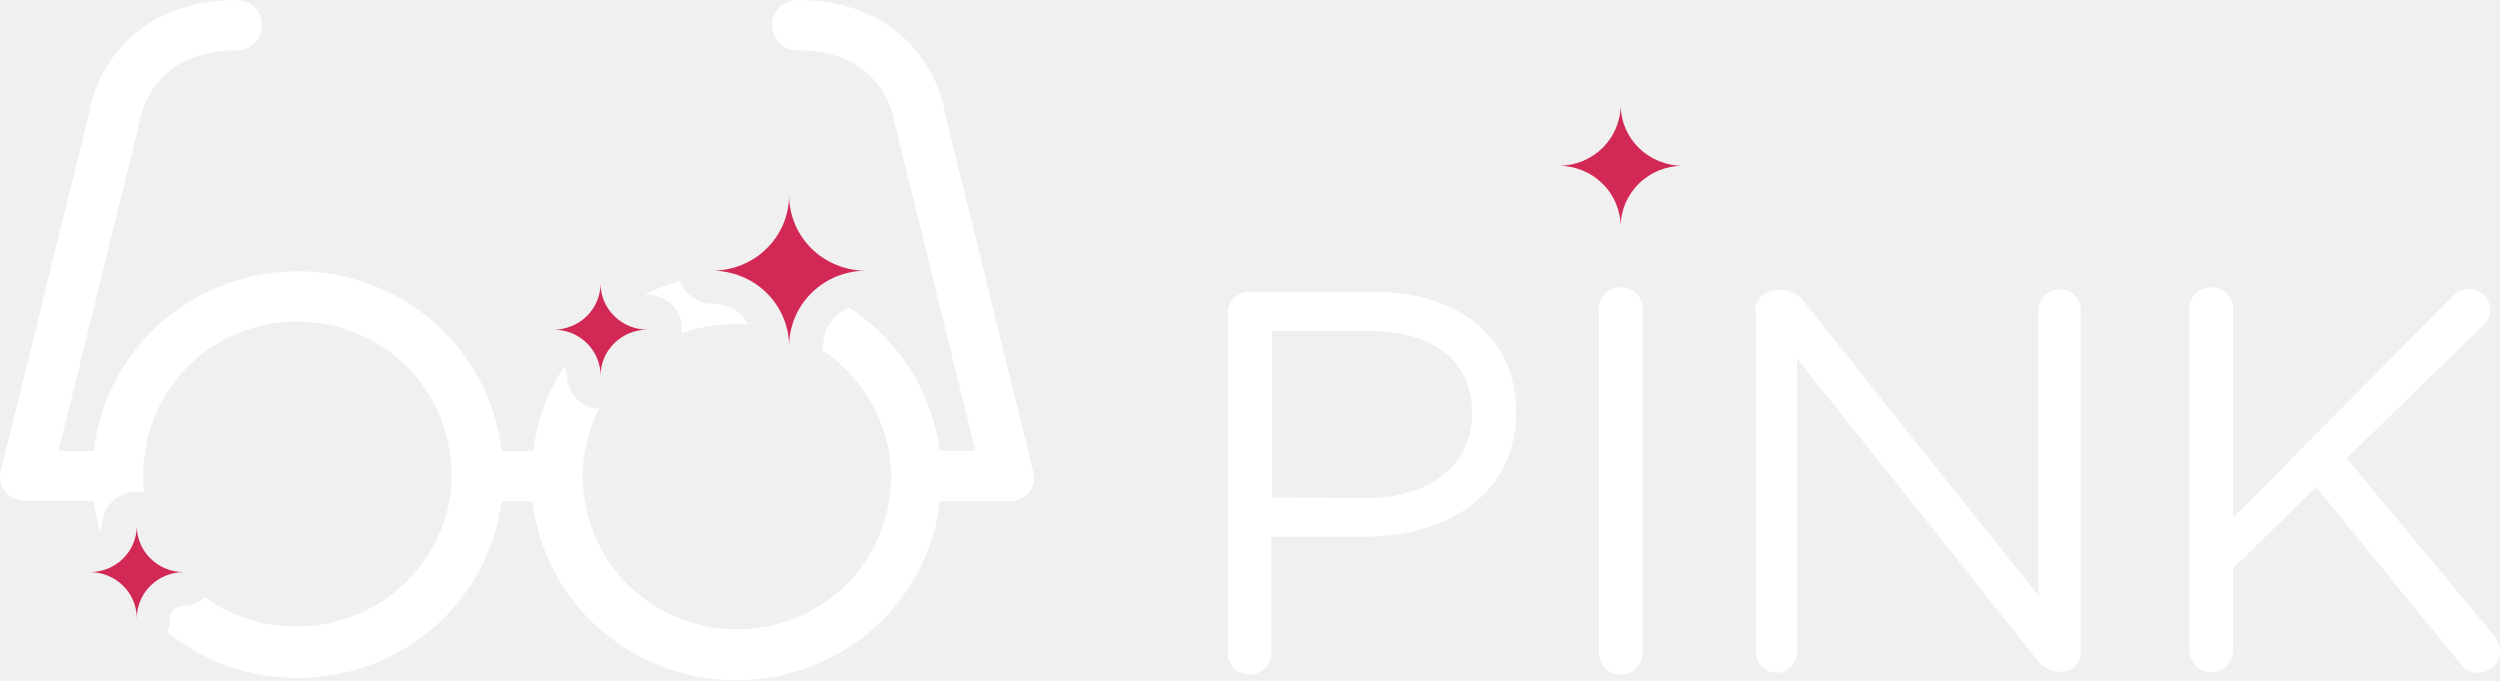
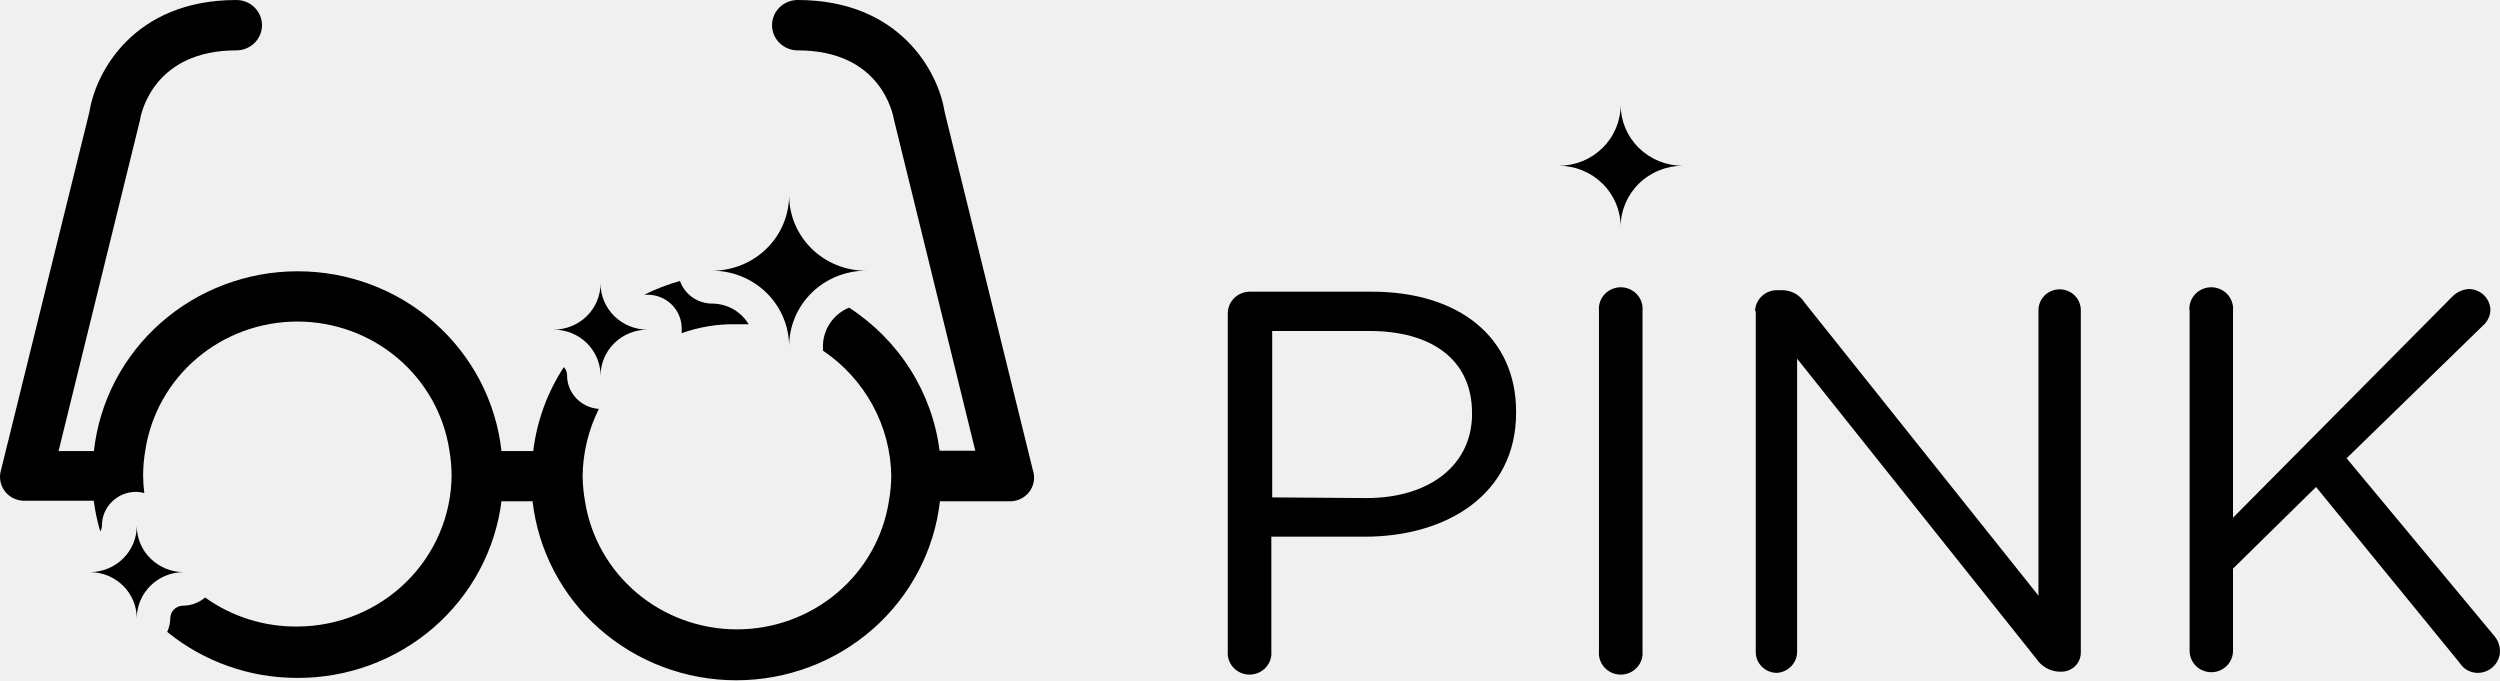
- <svg xmlns="http://www.w3.org/2000/svg" width="147" height="40" viewBox="0 0 147 40" fill="none">
-   <path d="M72.193 18.425C72.193 18.092 72.326 17.773 72.562 17.535C72.799 17.297 73.12 17.159 73.459 17.151H80.67C85.783 17.151 89.147 19.827 89.147 24.211V24.27C89.147 29.069 85.07 31.557 80.248 31.557H74.754V38.291C74.77 38.466 74.749 38.642 74.692 38.808C74.634 38.974 74.543 39.127 74.422 39.256C74.302 39.386 74.155 39.489 73.992 39.56C73.829 39.63 73.652 39.667 73.474 39.667C73.295 39.667 73.119 39.63 72.956 39.56C72.793 39.489 72.646 39.386 72.525 39.256C72.405 39.127 72.313 38.974 72.256 38.808C72.199 38.642 72.177 38.466 72.193 38.291V18.425ZM80.349 29.286C84.095 29.286 86.556 27.311 86.556 24.349V24.29C86.556 21.111 84.135 19.462 80.53 19.462H74.805V29.247L80.349 29.286Z" fill="white" />
-   <path d="M94.019 18.267C94.003 18.092 94.024 17.916 94.082 17.75C94.139 17.584 94.231 17.431 94.351 17.302C94.471 17.173 94.618 17.069 94.781 16.999C94.944 16.928 95.121 16.891 95.299 16.891C95.478 16.891 95.654 16.928 95.817 16.999C95.981 17.069 96.127 17.173 96.248 17.302C96.368 17.431 96.46 17.584 96.517 17.75C96.574 17.916 96.596 18.092 96.58 18.267V38.291C96.596 38.466 96.574 38.642 96.517 38.808C96.46 38.974 96.368 39.127 96.248 39.256C96.127 39.386 95.981 39.489 95.817 39.56C95.654 39.63 95.478 39.667 95.299 39.667C95.121 39.667 94.944 39.63 94.781 39.56C94.618 39.489 94.471 39.386 94.351 39.256C94.231 39.127 94.139 38.974 94.082 38.808C94.024 38.642 94.003 38.466 94.019 38.291V18.267Z" fill="white" />
-   <path d="M103.199 18.297C103.206 17.97 103.343 17.659 103.579 17.429C103.815 17.199 104.132 17.067 104.464 17.062H104.816C105.077 17.067 105.332 17.137 105.559 17.265C105.785 17.392 105.975 17.574 106.111 17.793L119.862 35.023V18.237C119.862 17.913 119.993 17.601 120.226 17.372C120.46 17.142 120.777 17.013 121.107 17.013C121.437 17.013 121.754 17.142 121.988 17.372C122.221 17.601 122.352 17.913 122.352 18.237V38.331C122.358 38.484 122.332 38.636 122.275 38.778C122.219 38.921 122.134 39.051 122.025 39.16C121.916 39.269 121.785 39.355 121.641 39.413C121.497 39.47 121.343 39.499 121.187 39.496H121.057C120.79 39.478 120.531 39.399 120.301 39.265C120.071 39.131 119.876 38.947 119.731 38.726L105.67 21.091V38.331C105.667 38.649 105.541 38.954 105.317 39.184C105.093 39.413 104.788 39.55 104.464 39.565C104.136 39.56 103.823 39.427 103.593 39.196C103.363 38.965 103.236 38.654 103.239 38.331V18.297H103.199Z" fill="white" />
-   <path d="M128.74 18.267C128.724 18.092 128.746 17.916 128.803 17.75C128.86 17.584 128.952 17.431 129.072 17.302C129.193 17.173 129.339 17.069 129.503 16.999C129.666 16.928 129.842 16.891 130.021 16.891C130.199 16.891 130.376 16.928 130.539 16.999C130.702 17.069 130.849 17.173 130.969 17.302C131.09 17.431 131.181 17.584 131.238 17.75C131.296 17.916 131.317 18.092 131.301 18.267V30.442L144.198 17.438C144.462 17.168 144.822 17.009 145.202 16.993C145.531 17.006 145.842 17.142 146.072 17.373C146.302 17.605 146.433 17.914 146.437 18.237C146.43 18.405 146.389 18.571 146.317 18.723C146.245 18.876 146.142 19.012 146.016 19.126L137.98 26.946L146.648 37.373C146.875 37.631 147 37.96 147 38.301C146.996 38.472 146.958 38.64 146.887 38.796C146.817 38.953 146.716 39.093 146.59 39.211C146.464 39.328 146.315 39.42 146.153 39.481C145.991 39.542 145.818 39.57 145.644 39.565C145.442 39.557 145.245 39.501 145.07 39.401C144.895 39.301 144.747 39.161 144.64 38.992L136.183 28.635L131.301 33.433V38.272C131.301 38.436 131.268 38.599 131.204 38.752C131.14 38.904 131.046 39.042 130.928 39.158C130.809 39.275 130.669 39.367 130.514 39.43C130.359 39.493 130.193 39.526 130.026 39.526C129.858 39.526 129.692 39.493 129.538 39.43C129.383 39.367 129.242 39.275 129.124 39.158C129.005 39.042 128.911 38.904 128.847 38.752C128.783 38.599 128.75 38.436 128.75 38.272V18.267H128.74Z" fill="white" />
-   <path d="M98.94 9.746C97.975 9.746 97.049 9.369 96.365 8.699C95.682 8.029 95.297 7.12 95.294 6.171C95.294 7.119 94.911 8.028 94.229 8.699C93.547 9.369 92.623 9.746 91.658 9.746C92.623 9.748 93.548 10.127 94.23 10.799C94.911 11.471 95.294 12.381 95.294 13.33C95.297 12.38 95.682 11.47 96.365 10.798C97.048 10.127 97.974 9.748 98.94 9.746Z" fill="#D22856" />
-   <path d="M43.287 19.067C43.538 19.067 43.779 19.067 44.02 19.067C43.802 18.699 43.49 18.393 43.115 18.18C42.739 17.967 42.314 17.854 41.881 17.852C41.463 17.852 41.055 17.723 40.715 17.484C40.375 17.245 40.119 16.908 39.983 16.519C39.259 16.724 38.556 16.995 37.883 17.329H38.074C38.607 17.329 39.118 17.537 39.495 17.907C39.871 18.278 40.083 18.78 40.083 19.304C40.088 19.399 40.088 19.495 40.083 19.59C41.109 19.223 42.195 19.045 43.287 19.067Z" fill="white" />
-   <path d="M60.733 27.647L55.541 6.566C55.179 4.246 52.929 0 46.903 0C46.503 0 46.12 0.156 45.837 0.434C45.555 0.712 45.396 1.088 45.396 1.481C45.396 1.874 45.555 2.251 45.837 2.528C46.12 2.806 46.503 2.962 46.903 2.962C51.774 2.962 52.497 6.645 52.568 7.05L57.348 26.502H55.249C55.032 24.805 54.444 23.174 53.525 21.722C52.606 20.27 51.378 19.031 49.926 18.089C49.471 18.277 49.083 18.593 48.81 18.997C48.536 19.401 48.39 19.875 48.389 20.36C48.395 20.446 48.395 20.531 48.389 20.617C49.611 21.44 50.613 22.54 51.312 23.824C52.011 25.107 52.387 26.537 52.407 27.993C52.401 28.489 52.354 28.985 52.266 29.474C51.938 31.571 50.856 33.484 49.217 34.866C47.579 36.247 45.491 37.007 43.332 37.007C41.173 37.007 39.086 36.247 37.447 34.866C35.809 33.484 34.727 31.571 34.398 29.474C34.311 28.985 34.264 28.489 34.258 27.993C34.273 26.623 34.599 25.274 35.212 24.043C34.704 24.008 34.228 23.785 33.881 23.418C33.535 23.052 33.342 22.569 33.344 22.068C33.345 21.889 33.277 21.716 33.153 21.585C32.181 23.075 31.566 24.763 31.355 26.521H29.487C29.166 23.617 27.766 20.932 25.554 18.981C23.343 17.03 20.476 15.951 17.504 15.951C14.533 15.951 11.666 17.03 9.455 18.981C7.243 20.932 5.843 23.617 5.522 26.521H3.443L8.234 7.05C8.294 6.645 9.047 2.962 13.899 2.962C14.298 2.962 14.681 2.806 14.964 2.528C15.246 2.251 15.405 1.874 15.405 1.481C15.405 1.088 15.246 0.712 14.964 0.434C14.681 0.156 14.298 0 13.899 0C7.872 0 5.623 4.246 5.261 6.566L0.058 27.647C-0.006 27.862 -0.017 28.088 0.026 28.308C0.068 28.528 0.164 28.734 0.305 28.91C0.445 29.086 0.627 29.226 0.834 29.319C1.041 29.412 1.267 29.455 1.495 29.444H5.512C5.594 30.055 5.721 30.659 5.894 31.251C5.957 31.143 5.992 31.021 5.994 30.896C5.994 30.372 6.206 29.87 6.583 29.499C6.959 29.129 7.47 28.921 8.003 28.921C8.166 28.923 8.328 28.946 8.485 28.99C8.441 28.646 8.418 28.3 8.415 27.953C8.417 27.457 8.461 26.962 8.545 26.472C8.867 24.368 9.946 22.447 11.587 21.059C13.227 19.67 15.32 18.907 17.484 18.907C19.649 18.907 21.742 19.67 23.382 21.059C25.022 22.447 26.102 24.368 26.423 26.472C26.508 26.962 26.551 27.457 26.554 27.953C26.538 30.305 25.581 32.557 23.889 34.22C22.197 35.883 19.907 36.824 17.515 36.84C15.556 36.866 13.642 36.267 12.061 35.132C11.698 35.441 11.235 35.613 10.755 35.615C10.557 35.618 10.368 35.697 10.229 35.836C10.09 35.974 10.012 36.161 10.012 36.356C10.009 36.632 9.947 36.905 9.831 37.156C11.98 38.907 14.684 39.864 17.474 39.861C20.422 39.874 23.273 38.824 25.486 36.91C27.7 34.995 29.123 32.35 29.487 29.474H31.315C31.646 32.369 33.05 35.043 35.259 36.985C37.469 38.927 40.328 40 43.292 40C46.256 40 49.115 38.927 51.325 36.985C53.534 35.043 54.938 32.369 55.269 29.474H59.287C59.519 29.49 59.752 29.45 59.965 29.357C60.177 29.264 60.364 29.121 60.507 28.94C60.65 28.76 60.745 28.547 60.785 28.322C60.824 28.096 60.806 27.864 60.733 27.647Z" fill="white" />
-   <path d="M50.92 15.917C50.327 15.918 49.74 15.805 49.191 15.582C48.643 15.36 48.145 15.034 47.725 14.622C47.305 14.21 46.972 13.721 46.745 13.182C46.518 12.644 46.401 12.066 46.401 11.483C46.398 12.66 45.921 13.788 45.073 14.619C44.226 15.45 43.078 15.917 41.881 15.917C43.079 15.919 44.227 16.389 45.074 17.221C45.921 18.054 46.398 19.183 46.401 20.36C46.401 19.182 46.877 18.052 47.724 17.218C48.572 16.385 49.722 15.917 50.92 15.917Z" fill="#D22856" />
-   <path d="M38.074 19.383C37.342 19.383 36.639 19.097 36.121 18.587C35.603 18.078 35.312 17.387 35.312 16.667C35.312 17.386 35.023 18.075 34.507 18.584C33.991 19.093 33.291 19.38 32.56 19.383C33.29 19.383 33.99 19.668 34.506 20.175C35.022 20.682 35.312 21.371 35.312 22.088C35.315 21.37 35.607 20.682 36.125 20.174C36.643 19.667 37.344 19.383 38.074 19.383Z" fill="#D22856" />
-   <path d="M10.785 33.641C10.056 33.636 9.359 33.347 8.845 32.838C8.331 32.33 8.043 31.642 8.043 30.925C8.043 31.644 7.753 32.333 7.238 32.842C6.722 33.351 6.022 33.638 5.291 33.641C6.022 33.643 6.722 33.931 7.238 34.44C7.753 34.948 8.043 35.638 8.043 36.356C8.043 35.639 8.331 34.952 8.845 34.443C9.359 33.934 10.056 33.646 10.785 33.641Z" fill="#D22856" />
+ <svg xmlns="http://www.w3.org/2000/svg" width="147" height="40" viewBox="0 0 147 40">
+   <path d="M72.193 18.425C72.193 18.092 72.326 17.773 72.562 17.535C72.799 17.297 73.12 17.159 73.459 17.151H80.67C85.783 17.151 89.147 19.827 89.147 24.211V24.27C89.147 29.069 85.07 31.557 80.248 31.557H74.754V38.291C74.77 38.466 74.749 38.642 74.692 38.808C74.634 38.974 74.543 39.127 74.422 39.256C74.302 39.386 74.155 39.489 73.992 39.56C73.829 39.63 73.652 39.667 73.474 39.667C73.295 39.667 73.119 39.63 72.956 39.56C72.793 39.489 72.646 39.386 72.525 39.256C72.405 39.127 72.313 38.974 72.256 38.808C72.199 38.642 72.177 38.466 72.193 38.291V18.425ZM80.349 29.286C84.095 29.286 86.556 27.311 86.556 24.349V24.29C86.556 21.111 84.135 19.462 80.53 19.462H74.805V29.247L80.349 29.286Z" />
+   <path d="M94.019 18.267C94.003 18.092 94.024 17.916 94.082 17.75C94.139 17.584 94.231 17.431 94.351 17.302C94.471 17.173 94.618 17.069 94.781 16.999C94.944 16.928 95.121 16.891 95.299 16.891C95.478 16.891 95.654 16.928 95.817 16.999C95.981 17.069 96.127 17.173 96.248 17.302C96.368 17.431 96.46 17.584 96.517 17.75C96.574 17.916 96.596 18.092 96.58 18.267V38.291C96.596 38.466 96.574 38.642 96.517 38.808C96.46 38.974 96.368 39.127 96.248 39.256C96.127 39.386 95.981 39.489 95.817 39.56C95.654 39.63 95.478 39.667 95.299 39.667C95.121 39.667 94.944 39.63 94.781 39.56C94.618 39.489 94.471 39.386 94.351 39.256C94.231 39.127 94.139 38.974 94.082 38.808C94.024 38.642 94.003 38.466 94.019 38.291V18.267Z" />
+   <path d="M103.199 18.297C103.206 17.97 103.343 17.659 103.579 17.429C103.815 17.199 104.132 17.067 104.464 17.062H104.816C105.077 17.067 105.332 17.137 105.559 17.265C105.785 17.392 105.975 17.574 106.111 17.793L119.862 35.023V18.237C119.862 17.913 119.993 17.601 120.226 17.372C120.46 17.142 120.777 17.013 121.107 17.013C121.437 17.013 121.754 17.142 121.988 17.372C122.221 17.601 122.352 17.913 122.352 18.237V38.331C122.358 38.484 122.332 38.636 122.275 38.778C122.219 38.921 122.134 39.051 122.025 39.16C121.916 39.269 121.785 39.355 121.641 39.413C121.497 39.47 121.343 39.499 121.187 39.496H121.057C120.79 39.478 120.531 39.399 120.301 39.265C120.071 39.131 119.876 38.947 119.731 38.726L105.67 21.091V38.331C105.667 38.649 105.541 38.954 105.317 39.184C105.093 39.413 104.788 39.55 104.464 39.565C104.136 39.56 103.823 39.427 103.593 39.196C103.363 38.965 103.236 38.654 103.239 38.331V18.297H103.199Z" />
+   <path d="M128.74 18.267C128.724 18.092 128.746 17.916 128.803 17.75C128.86 17.584 128.952 17.431 129.072 17.302C129.193 17.173 129.339 17.069 129.503 16.999C129.666 16.928 129.842 16.891 130.021 16.891C130.199 16.891 130.376 16.928 130.539 16.999C130.702 17.069 130.849 17.173 130.969 17.302C131.09 17.431 131.181 17.584 131.238 17.75C131.296 17.916 131.317 18.092 131.301 18.267V30.442L144.198 17.438C144.462 17.168 144.822 17.009 145.202 16.993C145.531 17.006 145.842 17.142 146.072 17.373C146.302 17.605 146.433 17.914 146.437 18.237C146.43 18.405 146.389 18.571 146.317 18.723C146.245 18.876 146.142 19.012 146.016 19.126L137.98 26.946L146.648 37.373C146.875 37.631 147 37.96 147 38.301C146.996 38.472 146.958 38.64 146.887 38.796C146.817 38.953 146.716 39.093 146.59 39.211C146.464 39.328 146.315 39.42 146.153 39.481C145.991 39.542 145.818 39.57 145.644 39.565C145.442 39.557 145.245 39.501 145.07 39.401C144.895 39.301 144.747 39.161 144.64 38.992L136.183 28.635L131.301 33.433V38.272C131.301 38.436 131.268 38.599 131.204 38.752C131.14 38.904 131.046 39.042 130.928 39.158C130.809 39.275 130.669 39.367 130.514 39.43C130.359 39.493 130.193 39.526 130.026 39.526C129.858 39.526 129.692 39.493 129.538 39.43C129.383 39.367 129.242 39.275 129.124 39.158C129.005 39.042 128.911 38.904 128.847 38.752C128.783 38.599 128.75 38.436 128.75 38.272V18.267H128.74Z" />
+   <path d="M98.94 9.746C97.975 9.746 97.049 9.369 96.365 8.699C95.682 8.029 95.297 7.12 95.294 6.171C95.294 7.119 94.911 8.028 94.229 8.699C93.547 9.369 92.623 9.746 91.658 9.746C92.623 9.748 93.548 10.127 94.23 10.799C94.911 11.471 95.294 12.381 95.294 13.33C95.297 12.38 95.682 11.47 96.365 10.798C97.048 10.127 97.974 9.748 98.94 9.746Z" />
+   <path d="M43.287 19.067C43.538 19.067 43.779 19.067 44.02 19.067C43.802 18.699 43.49 18.393 43.115 18.18C42.739 17.967 42.314 17.854 41.881 17.852C41.463 17.852 41.055 17.723 40.715 17.484C40.375 17.245 40.119 16.908 39.983 16.519C39.259 16.724 38.556 16.995 37.883 17.329H38.074C38.607 17.329 39.118 17.537 39.495 17.907C39.871 18.278 40.083 18.78 40.083 19.304C40.088 19.399 40.088 19.495 40.083 19.59C41.109 19.223 42.195 19.045 43.287 19.067Z" />
+   <path d="M60.733 27.647L55.541 6.566C55.179 4.246 52.929 0 46.903 0C46.503 0 46.12 0.156 45.837 0.434C45.555 0.712 45.396 1.088 45.396 1.481C45.396 1.874 45.555 2.251 45.837 2.528C46.12 2.806 46.503 2.962 46.903 2.962C51.774 2.962 52.497 6.645 52.568 7.05L57.348 26.502H55.249C55.032 24.805 54.444 23.174 53.525 21.722C52.606 20.27 51.378 19.031 49.926 18.089C49.471 18.277 49.083 18.593 48.81 18.997C48.536 19.401 48.39 19.875 48.389 20.36C48.395 20.446 48.395 20.531 48.389 20.617C49.611 21.44 50.613 22.54 51.312 23.824C52.011 25.107 52.387 26.537 52.407 27.993C52.401 28.489 52.354 28.985 52.266 29.474C51.938 31.571 50.856 33.484 49.217 34.866C47.579 36.247 45.491 37.007 43.332 37.007C41.173 37.007 39.086 36.247 37.447 34.866C35.809 33.484 34.727 31.571 34.398 29.474C34.311 28.985 34.264 28.489 34.258 27.993C34.273 26.623 34.599 25.274 35.212 24.043C34.704 24.008 34.228 23.785 33.881 23.418C33.535 23.052 33.342 22.569 33.344 22.068C33.345 21.889 33.277 21.716 33.153 21.585C32.181 23.075 31.566 24.763 31.355 26.521H29.487C29.166 23.617 27.766 20.932 25.554 18.981C23.343 17.03 20.476 15.951 17.504 15.951C14.533 15.951 11.666 17.03 9.455 18.981C7.243 20.932 5.843 23.617 5.522 26.521H3.443L8.234 7.05C8.294 6.645 9.047 2.962 13.899 2.962C14.298 2.962 14.681 2.806 14.964 2.528C15.246 2.251 15.405 1.874 15.405 1.481C15.405 1.088 15.246 0.712 14.964 0.434C14.681 0.156 14.298 0 13.899 0C7.872 0 5.623 4.246 5.261 6.566L0.058 27.647C-0.006 27.862 -0.017 28.088 0.026 28.308C0.068 28.528 0.164 28.734 0.305 28.91C0.445 29.086 0.627 29.226 0.834 29.319C1.041 29.412 1.267 29.455 1.495 29.444H5.512C5.594 30.055 5.721 30.659 5.894 31.251C5.957 31.143 5.992 31.021 5.994 30.896C5.994 30.372 6.206 29.87 6.583 29.499C6.959 29.129 7.47 28.921 8.003 28.921C8.166 28.923 8.328 28.946 8.485 28.99C8.441 28.646 8.418 28.3 8.415 27.953C8.417 27.457 8.461 26.962 8.545 26.472C8.867 24.368 9.946 22.447 11.587 21.059C13.227 19.67 15.32 18.907 17.484 18.907C19.649 18.907 21.742 19.67 23.382 21.059C25.022 22.447 26.102 24.368 26.423 26.472C26.508 26.962 26.551 27.457 26.554 27.953C26.538 30.305 25.581 32.557 23.889 34.22C22.197 35.883 19.907 36.824 17.515 36.84C15.556 36.866 13.642 36.267 12.061 35.132C11.698 35.441 11.235 35.613 10.755 35.615C10.557 35.618 10.368 35.697 10.229 35.836C10.09 35.974 10.012 36.161 10.012 36.356C10.009 36.632 9.947 36.905 9.831 37.156C11.98 38.907 14.684 39.864 17.474 39.861C20.422 39.874 23.273 38.824 25.486 36.91C27.7 34.995 29.123 32.35 29.487 29.474H31.315C31.646 32.369 33.05 35.043 35.259 36.985C37.469 38.927 40.328 40 43.292 40C46.256 40 49.115 38.927 51.325 36.985C53.534 35.043 54.938 32.369 55.269 29.474H59.287C59.519 29.49 59.752 29.45 59.965 29.357C60.177 29.264 60.364 29.121 60.507 28.94C60.65 28.76 60.745 28.547 60.785 28.322C60.824 28.096 60.806 27.864 60.733 27.647Z" />
+   <path d="M50.92 15.917C50.327 15.918 49.74 15.805 49.191 15.582C48.643 15.36 48.145 15.034 47.725 14.622C47.305 14.21 46.972 13.721 46.745 13.182C46.518 12.644 46.401 12.066 46.401 11.483C46.398 12.66 45.921 13.788 45.073 14.619C44.226 15.45 43.078 15.917 41.881 15.917C43.079 15.919 44.227 16.389 45.074 17.221C45.921 18.054 46.398 19.183 46.401 20.36C46.401 19.182 46.877 18.052 47.724 17.218C48.572 16.385 49.722 15.917 50.92 15.917Z" />
+   <path d="M38.074 19.383C37.342 19.383 36.639 19.097 36.121 18.587C35.603 18.078 35.312 17.387 35.312 16.667C35.312 17.386 35.023 18.075 34.507 18.584C33.991 19.093 33.291 19.38 32.56 19.383C33.29 19.383 33.99 19.668 34.506 20.175C35.022 20.682 35.312 21.371 35.312 22.088C35.315 21.37 35.607 20.682 36.125 20.174C36.643 19.667 37.344 19.383 38.074 19.383Z" />
+   <path d="M10.785 33.641C10.056 33.636 9.359 33.347 8.845 32.838C8.331 32.33 8.043 31.642 8.043 30.925C8.043 31.644 7.753 32.333 7.238 32.842C6.722 33.351 6.022 33.638 5.291 33.641C6.022 33.643 6.722 33.931 7.238 34.44C7.753 34.948 8.043 35.638 8.043 36.356C8.043 35.639 8.331 34.952 8.845 34.443C9.359 33.934 10.056 33.646 10.785 33.641Z" />
</svg>
